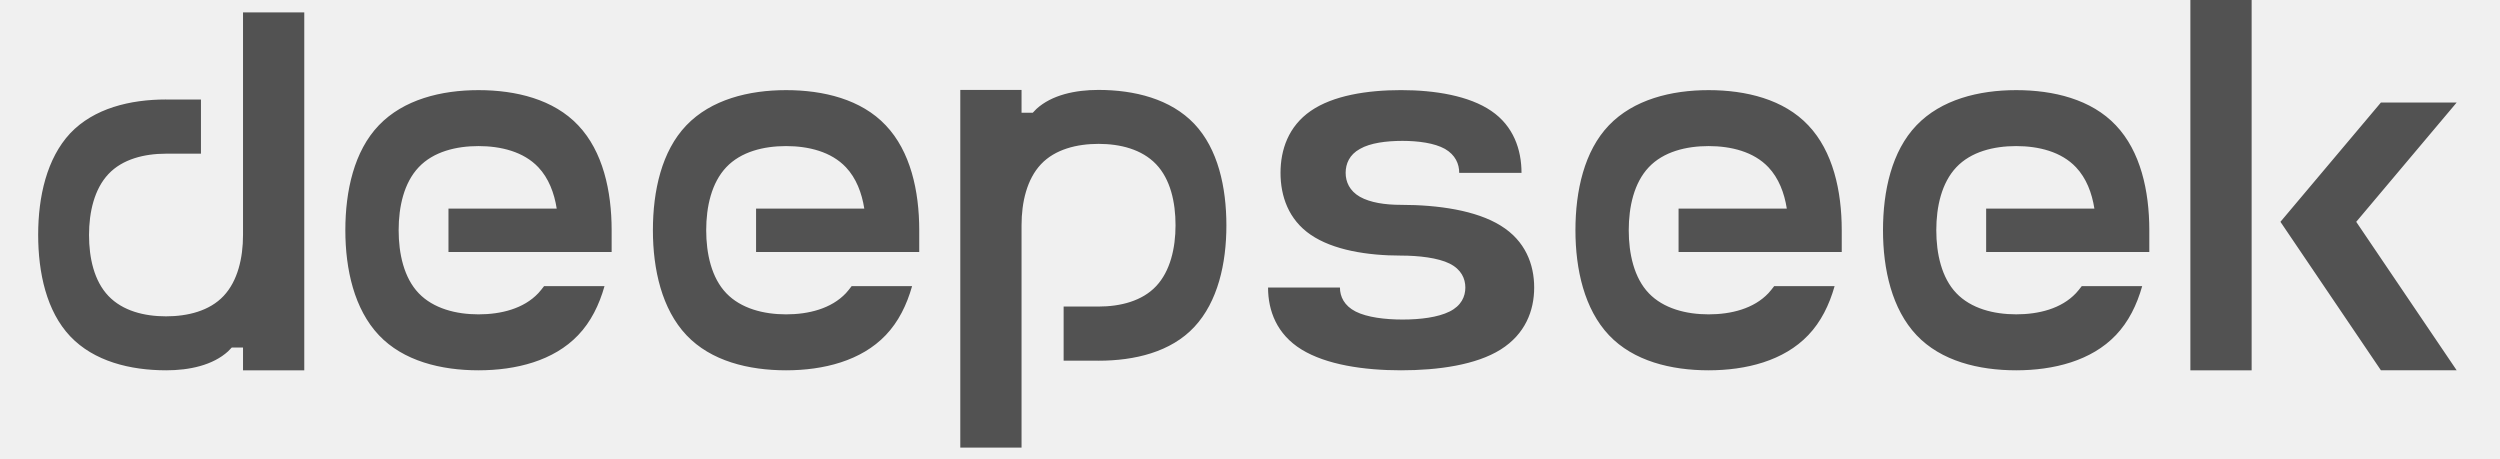
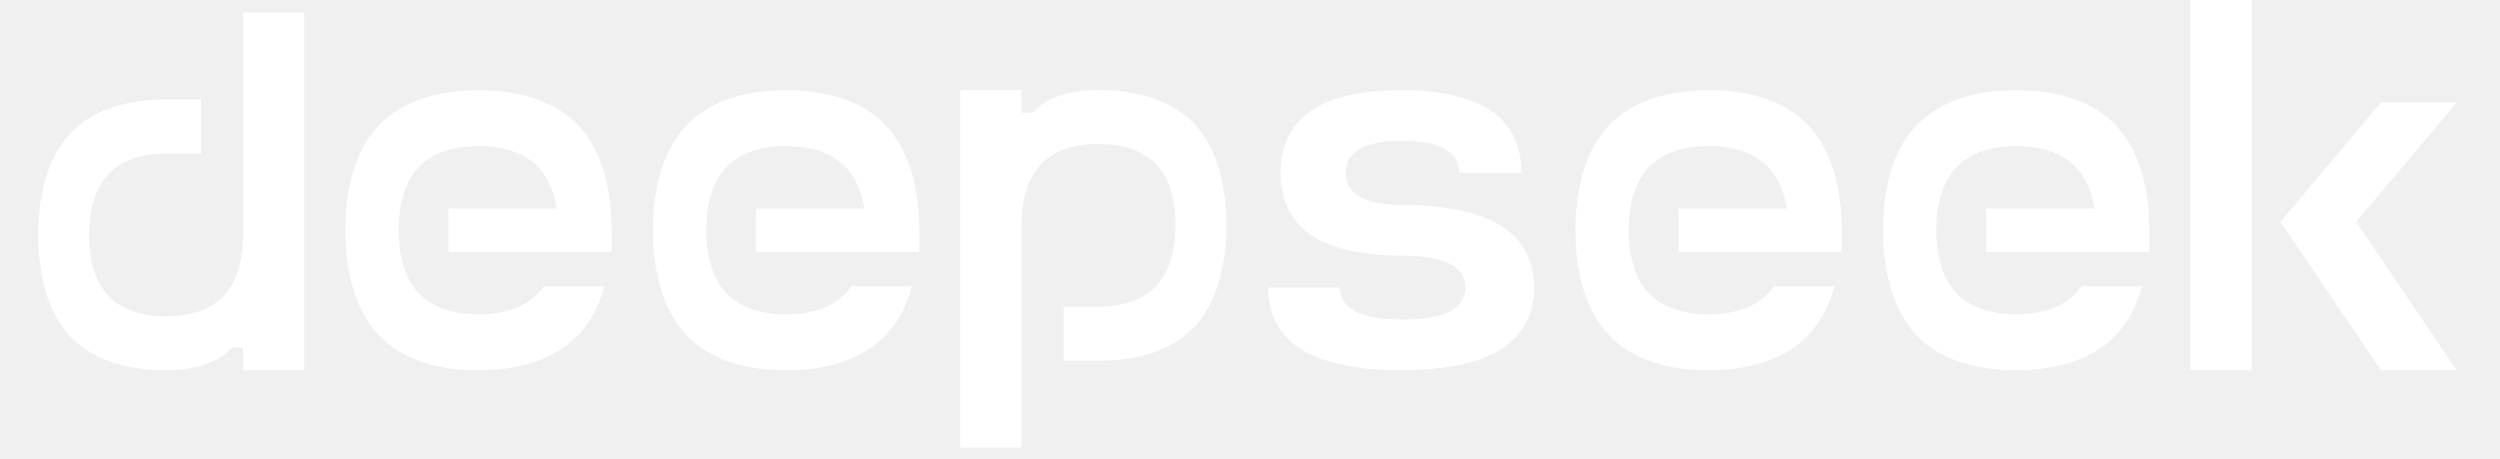
- <svg xmlns="http://www.w3.org/2000/svg" fill="#525252" fill-rule="evenodd" height="1em" style="flex:none;line-height:1" viewBox="0 0 131 24">
+ <svg xmlns="http://www.w3.org/2000/svg" fill="#FFFFFF" fill-rule="evenodd" height="1em" style="flex:none;line-height:1" viewBox="0 0 131 24">
  <path d="M117.986 0h-3.21v19.404h3.21V0zM8.7 5.215h1.83v2.838H8.7c-1.135 0-2.28.282-3.019 1.068-.738.785-1.016 1.99-1.016 3.194s.267 2.408 1.016 3.193c.75.786 1.884 1.068 3.018 1.068 1.135 0 2.28-.282 3.018-1.068.739-.785 1.017-1.99 1.017-3.193V.649h3.21v18.755h-3.21V18.21h-.589a3.498 3.498 0 01-.192.199c-.803.733-2.034.995-3.243.995-1.894 0-3.788-.472-5.03-1.78C2.44 16.314 2 14.303 2 12.303c0-2 .45-4 1.68-5.32 1.242-1.308 3.136-1.77 5.02-1.77zM57.564 18.9h-1.83v-2.837h1.83c1.134 0 2.28-.283 3.017-1.068.739-.785 1.017-1.99 1.017-3.194s-.267-2.408-1.017-3.194c-.749-.785-1.883-1.068-3.017-1.068s-2.28.283-3.018 1.068c-.738.786-1.017 1.99-1.017 3.194v11.655h-3.21V4.712h3.21v1.194h.59a3.42 3.42 0 01.186-.194l.005-.005c.803-.733 2.034-.995 3.243-.995 1.895 0 3.788.471 5.03 1.78 1.241 1.31 1.68 3.32 1.68 5.32 0 2-.45 4-1.68 5.319-1.23 1.32-3.135 1.77-5.019 1.77zM32.05 13.204v-1.14c0-2.064-.46-4.137-1.754-5.498-1.285-1.362-3.264-1.843-5.223-1.843-1.958 0-3.928.492-5.222 1.843-1.295 1.35-1.755 3.434-1.755 5.497 0 2.063.47 4.136 1.755 5.498 1.284 1.36 3.264 1.843 5.222 1.843 1.959 0 3.938-.493 5.223-1.843.663-.692 1.102-1.582 1.38-2.566h-3.168a5.026 5.026 0 01-.3.367c-.77.816-1.958 1.11-3.135 1.11-1.177 0-2.365-.304-3.136-1.11-.77-.807-1.048-2.063-1.048-3.299 0-1.236.278-2.482 1.049-3.298.77-.817 1.958-1.11 3.135-1.11 1.177 0 2.365.293 3.136 1.11.535.565.834 1.34.963 2.167H23.5v2.272h8.55zM48.168 12.063v1.141h-8.55v-2.272h5.671c-.129-.827-.428-1.602-.963-2.167-.77-.817-1.959-1.11-3.136-1.11s-2.365.293-3.136 1.11c-.77.816-1.049 2.063-1.049 3.298 0 1.236.279 2.492 1.05 3.299.77.806 1.958 1.11 3.135 1.11 1.177 0 2.365-.294 3.136-1.11.107-.116.203-.241.299-.367h3.168c-.278.985-.717 1.874-1.38 2.566-1.285 1.35-3.264 1.843-5.223 1.843s-3.938-.482-5.222-1.843c-1.285-1.362-1.756-3.435-1.756-5.498s.46-4.147 1.755-5.497c1.296-1.351 3.264-1.843 5.223-1.843s3.938.481 5.222 1.843c1.296 1.36 1.756 3.434 1.756 5.497zM78.635 18.315c-1.284.806-3.263 1.089-5.222 1.089-1.958 0-3.917-.294-5.212-1.09-1.295-.795-1.755-2.03-1.755-3.246h3.767c0 .472.225.953.824 1.257.6.304 1.54.419 2.462.419.92 0 1.851-.115 2.46-.42.611-.303.825-.784.825-1.256 0-.47-.214-.952-.824-1.256-.61-.304-1.627-.419-2.547-.419-1.777 0-3.563-.293-4.73-1.09-1.167-.795-1.584-2.03-1.584-3.245 0-1.215.417-2.44 1.584-3.246 1.167-.807 2.953-1.09 4.73-1.09 1.776 0 3.564.294 4.73 1.09 1.167.795 1.584 2.031 1.584 3.246h-3.264c0-.471-.203-.942-.749-1.257-.546-.303-1.391-.419-2.226-.419s-1.68.105-2.226.42c-.556.303-.75.785-.75 1.256 0 .47.204.942.75 1.256.545.304 1.316.42 2.151.42 1.959 0 3.938.292 5.222 1.088 1.295.796 1.756 2.032 1.756 3.246 0 1.215-.471 2.44-1.756 3.247zM96.507 12.063v1.141h-8.55v-2.272h5.672c-.129-.827-.429-1.602-.963-2.167-.771-.817-1.959-1.11-3.136-1.11s-2.366.293-3.136 1.11c-.77.816-1.048 2.063-1.048 3.298 0 1.236.278 2.492 1.048 3.299.77.806 1.959 1.11 3.135 1.11 1.178 0 2.366-.294 3.137-1.11.106-.116.203-.241.3-.367h3.167c-.279.985-.717 1.874-1.38 2.566-1.284 1.35-3.265 1.843-5.224 1.843-1.957 0-3.938-.482-5.222-1.843-1.284-1.362-1.754-3.435-1.754-5.498s.46-4.147 1.754-5.497c1.296-1.351 3.265-1.843 5.222-1.843 1.96 0 3.94.481 5.224 1.843 1.294 1.36 1.754 3.434 1.754 5.497zM112.624 13.204v-1.14c0-2.064-.46-4.137-1.754-5.498-1.285-1.362-3.265-1.843-5.223-1.843-1.959 0-3.928.492-5.222 1.843-1.296 1.35-1.756 3.434-1.756 5.497 0 2.063.471 4.136 1.756 5.498 1.284 1.36 3.263 1.843 5.222 1.843 1.958 0 3.938-.493 5.223-1.843.663-.692 1.102-1.582 1.38-2.566h-3.168l-.012.016c-.093.12-.185.24-.288.35-.77.817-1.957 1.11-3.135 1.11-1.177 0-2.365-.303-3.136-1.11-.77-.806-1.049-2.062-1.049-3.298 0-1.236.279-2.482 1.049-3.298.771-.817 1.959-1.11 3.136-1.11 1.178 0 2.365.293 3.135 1.11.536.565.836 1.34.964 2.167h-5.672v2.272h8.55zM128.73 19.404l-5.264-7.78 5.264-6.252h-3.97l-5.265 6.251 5.265 7.78h3.97z" />
</svg>
